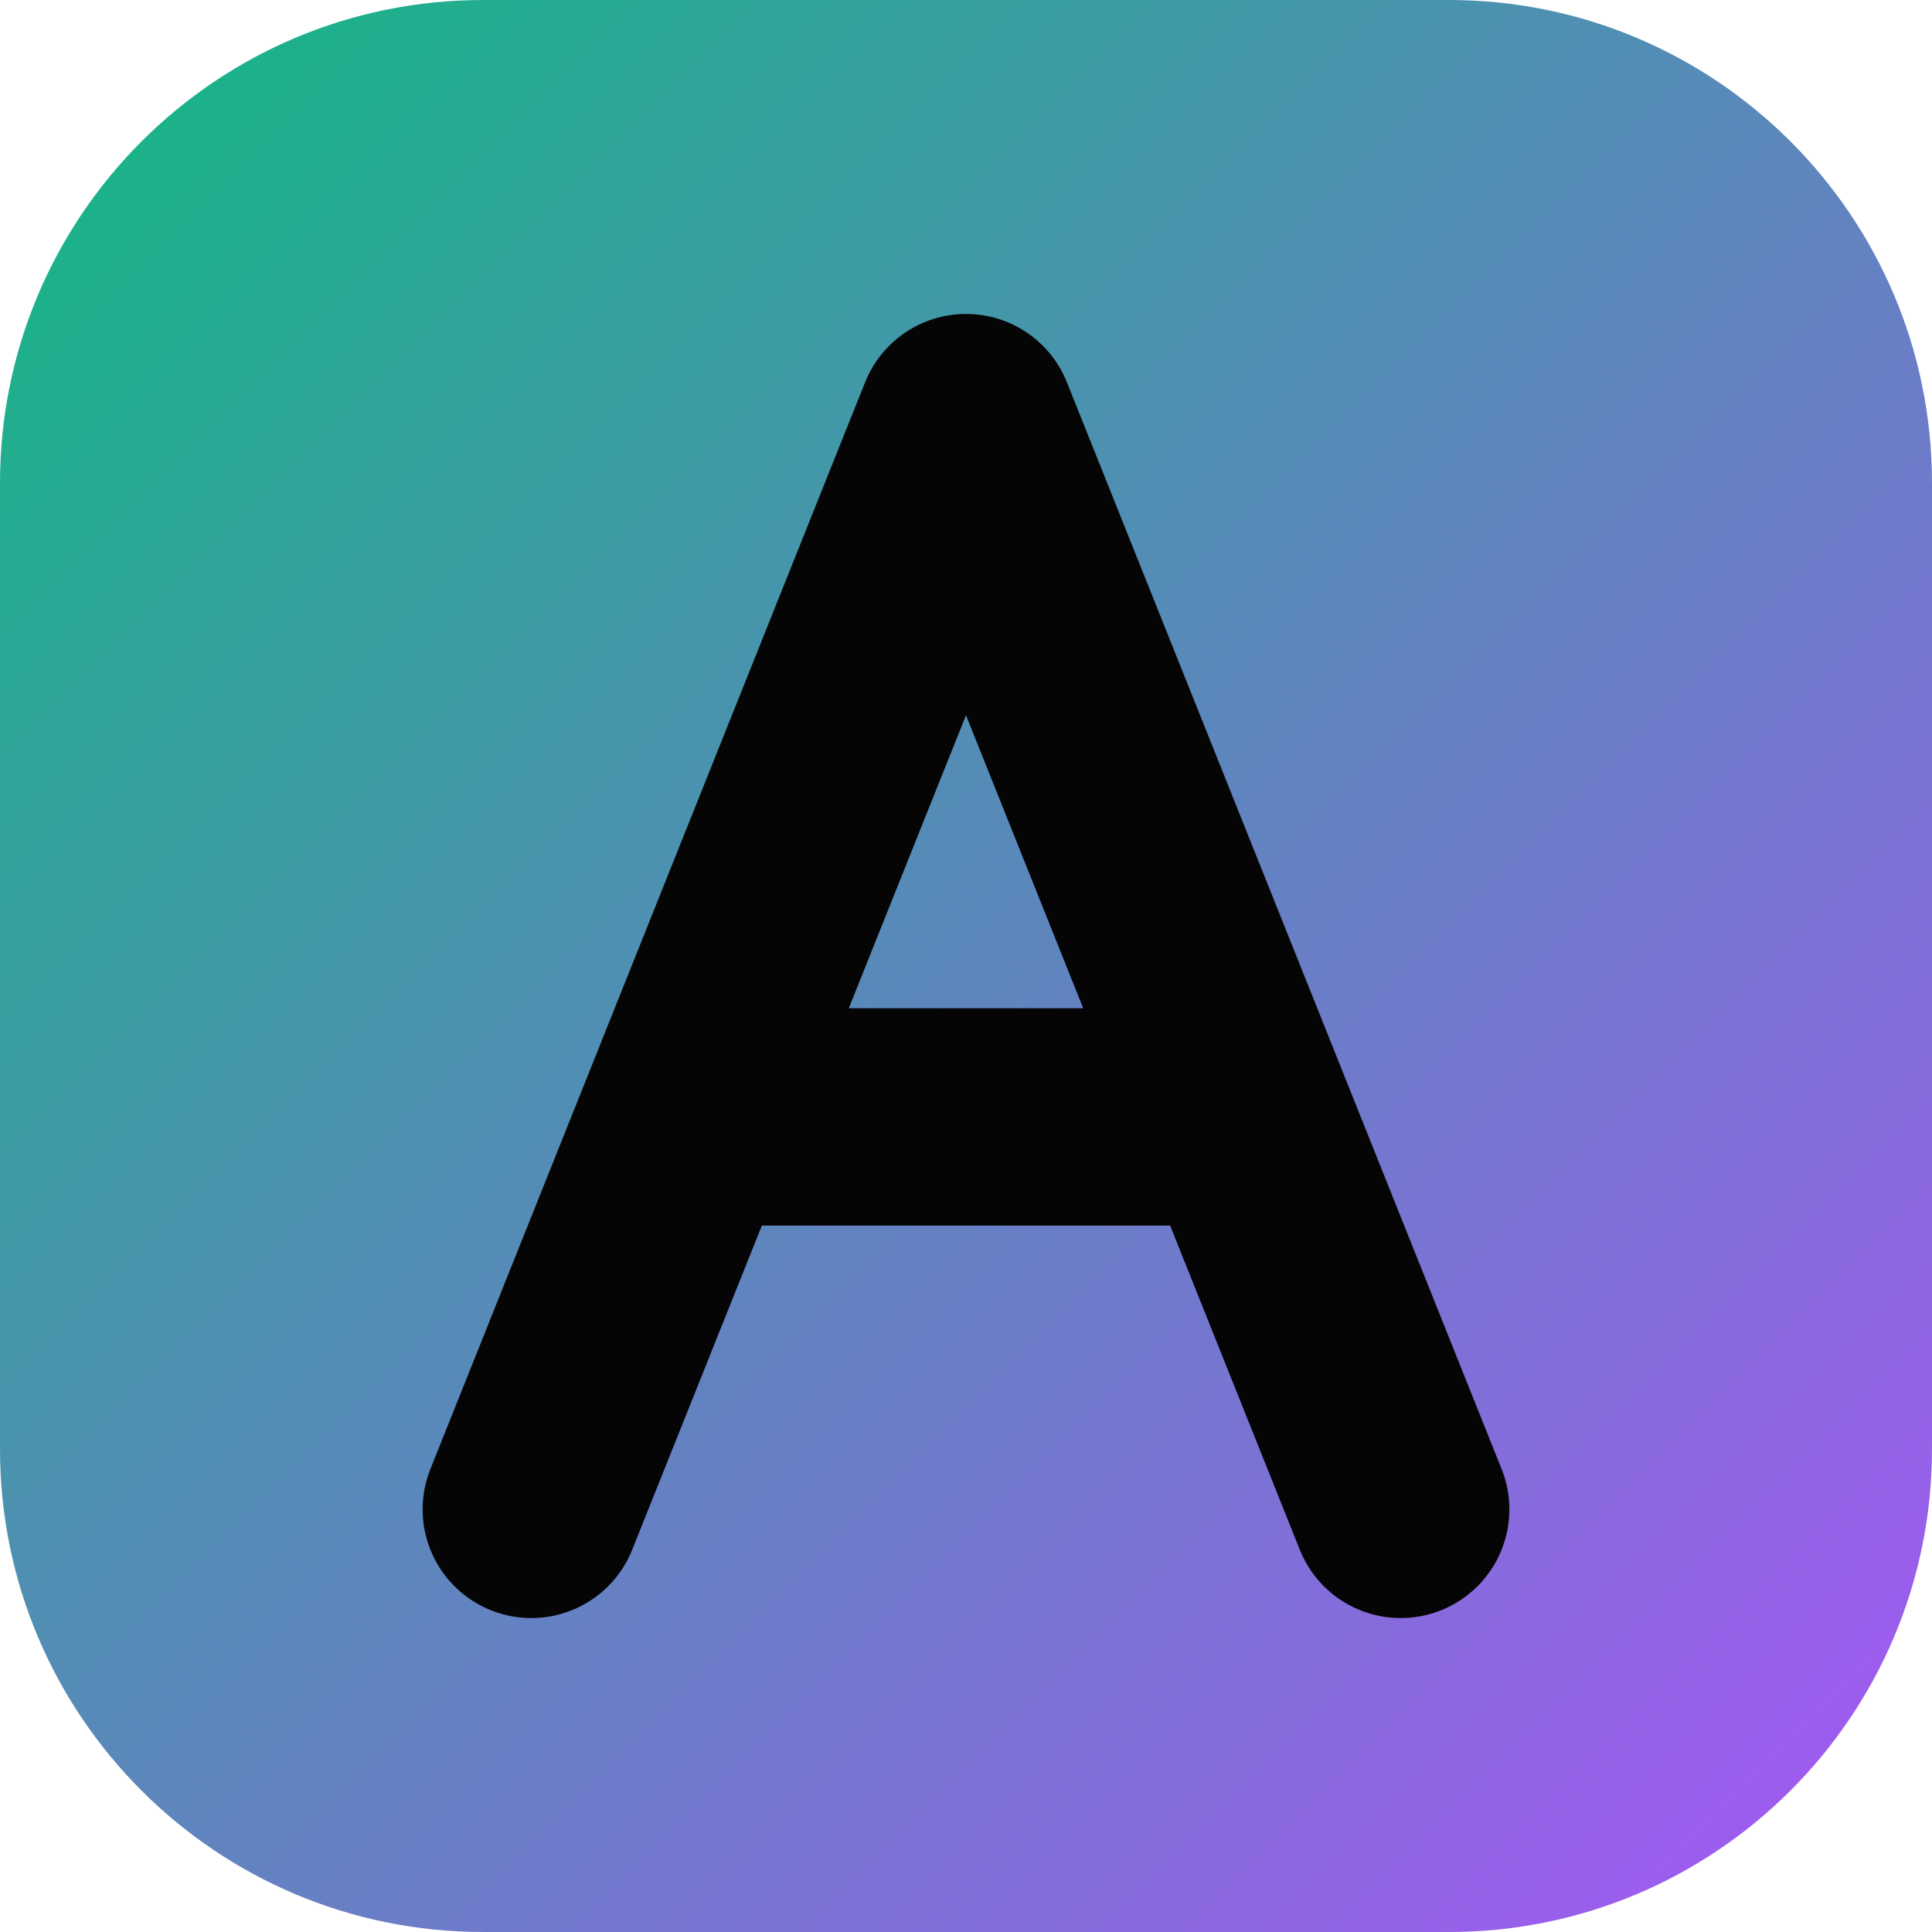
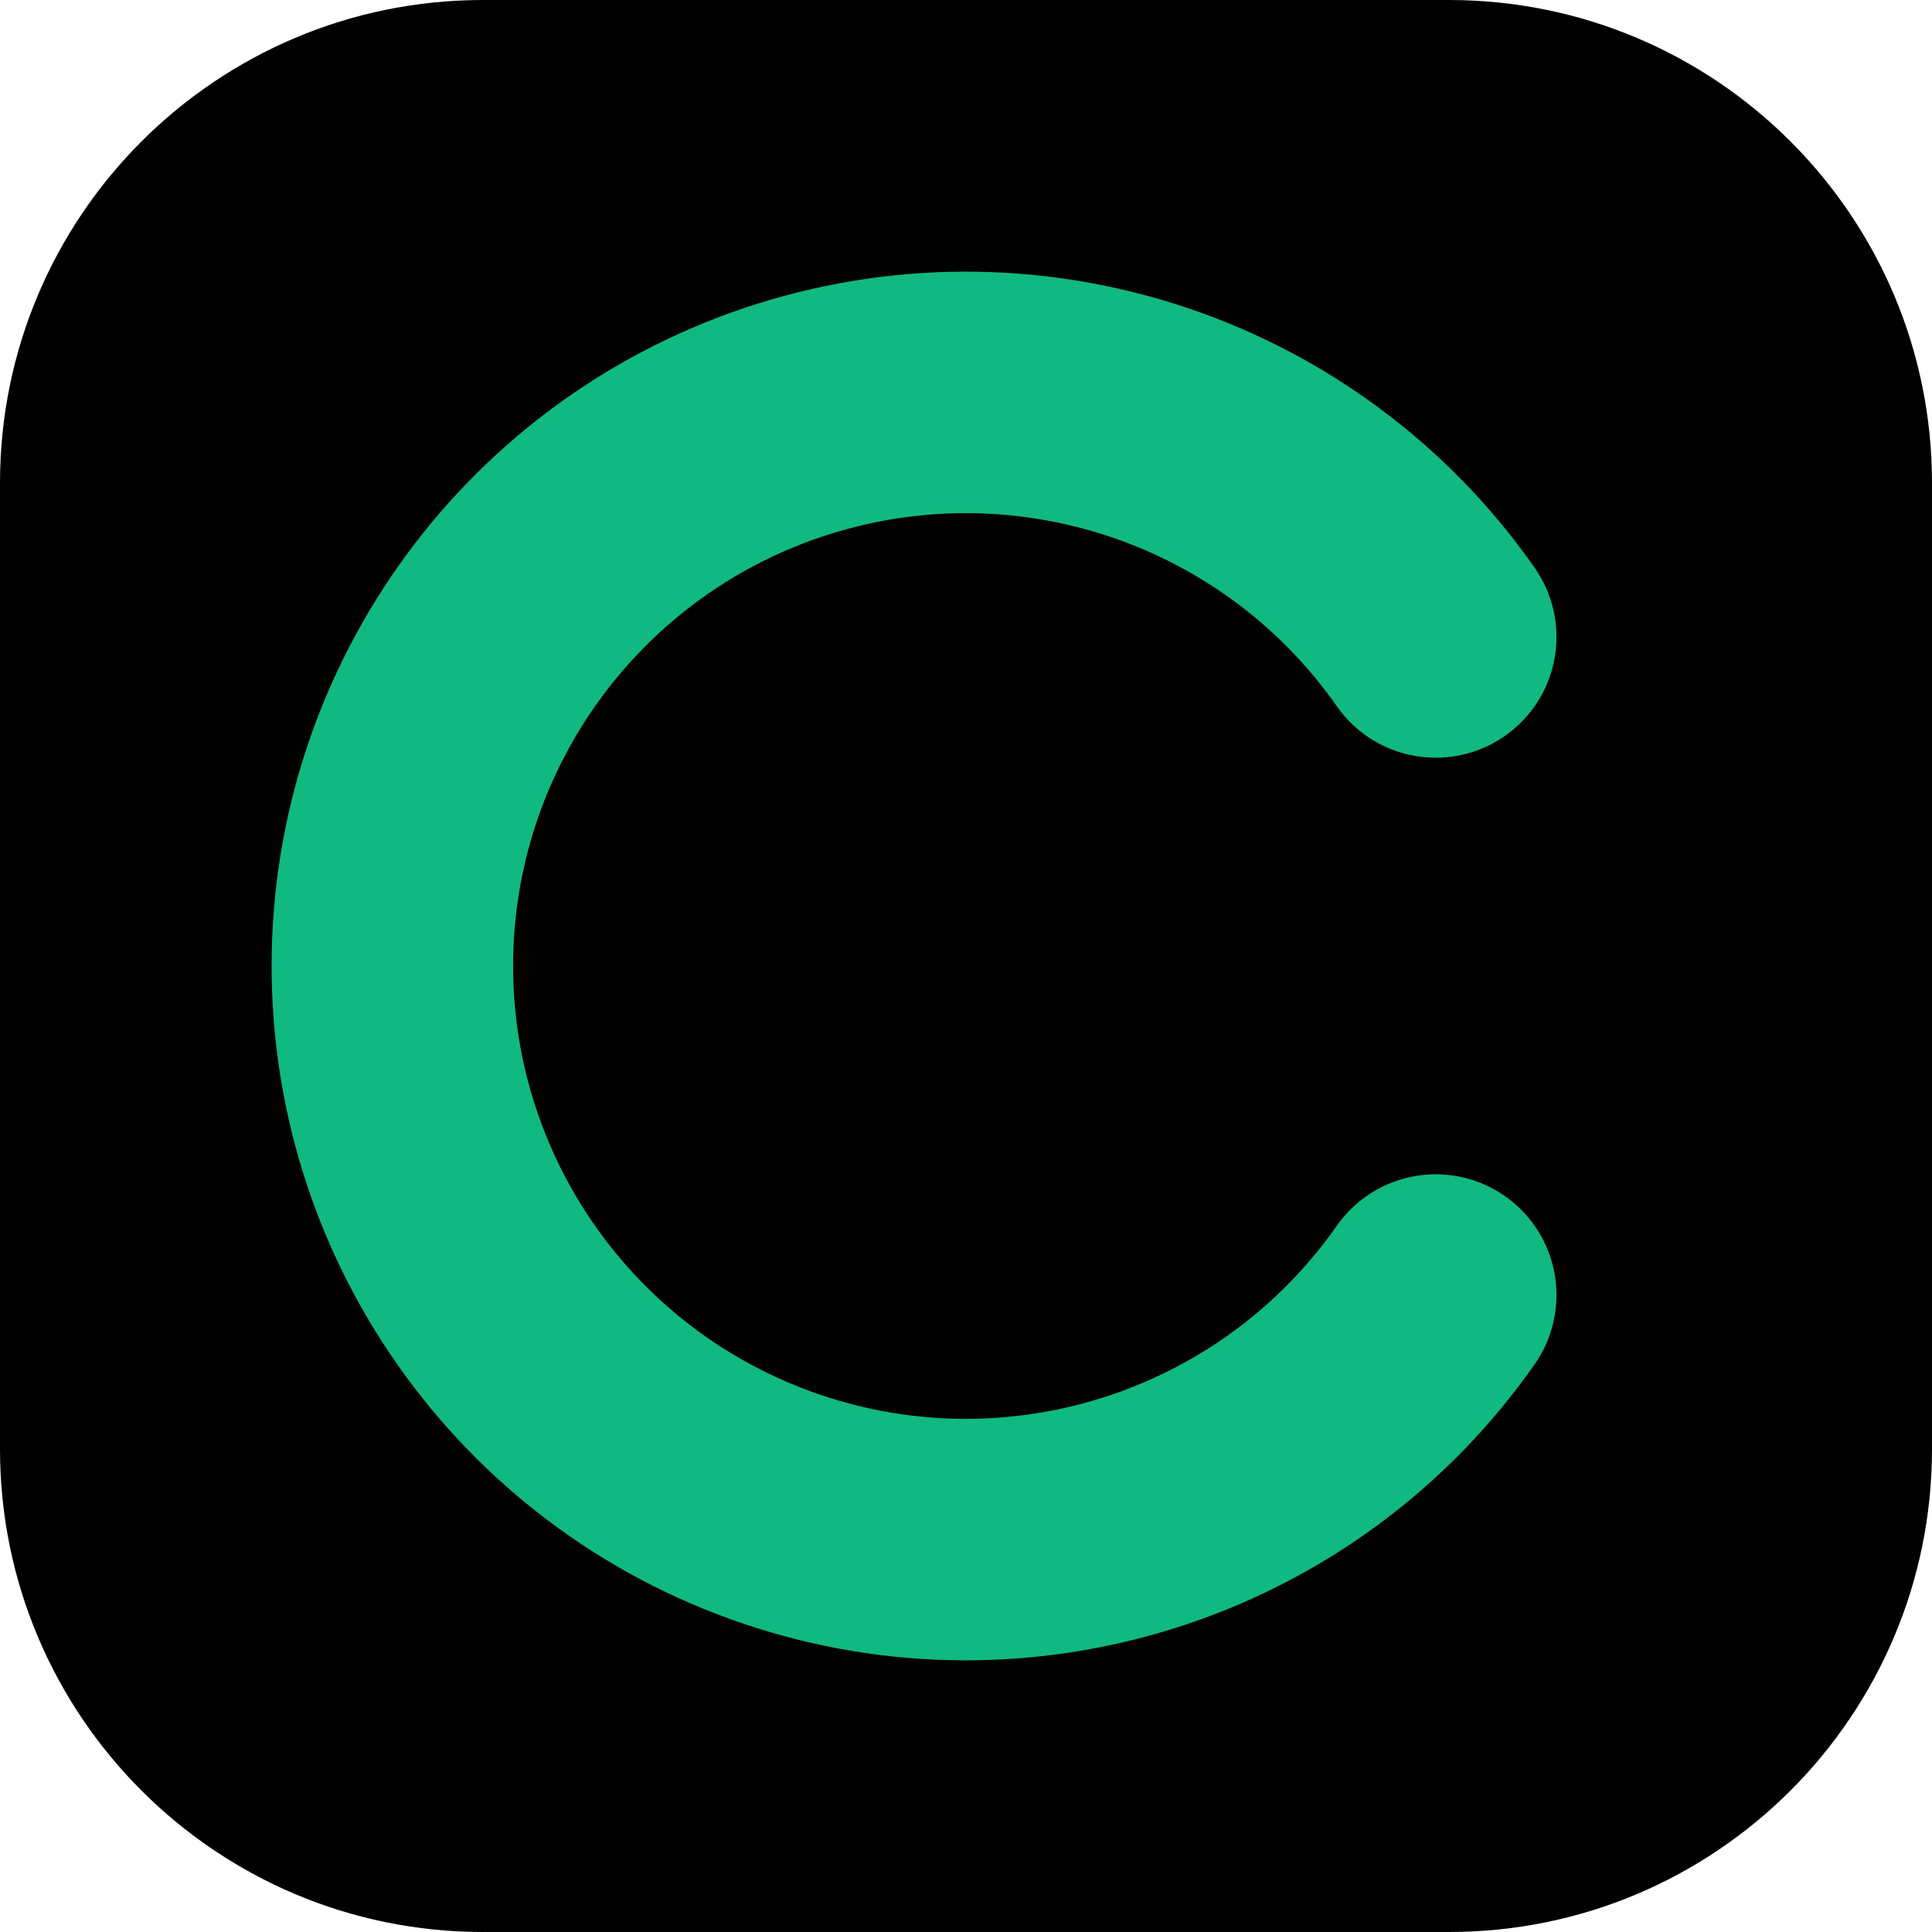
<svg xmlns="http://www.w3.org/2000/svg" viewBox="0 0 32 32" width="32" height="32">
-   <defs>
-     <linearGradient id="a" x1="0" y1="0" x2="32" y2="32" gradientUnits="userSpaceOnUse">
-       <stop stop-color="#10b981" />
-       <stop offset="1" stop-color="#a855f7" />
-     </linearGradient>
-   </defs>
-   <rect width="32" height="32" rx="8" fill="url(#a)" />
-   <path d="M16 7 L8.8 25 M16 7 L23.2 25 M11.4 18.5 L20.6 18.5" fill="none" stroke="#050505" stroke-width="3.6" stroke-linecap="round" stroke-linejoin="round" />
+   <rect width="32" height="32" rx="8" fill="#000000" />
+   <path d="M23.78 21.45 A9.5 9.5 0 1 1 23.78 10.55" fill="none" stroke="#10b981" stroke-width="4" stroke-linecap="round" />
</svg>
